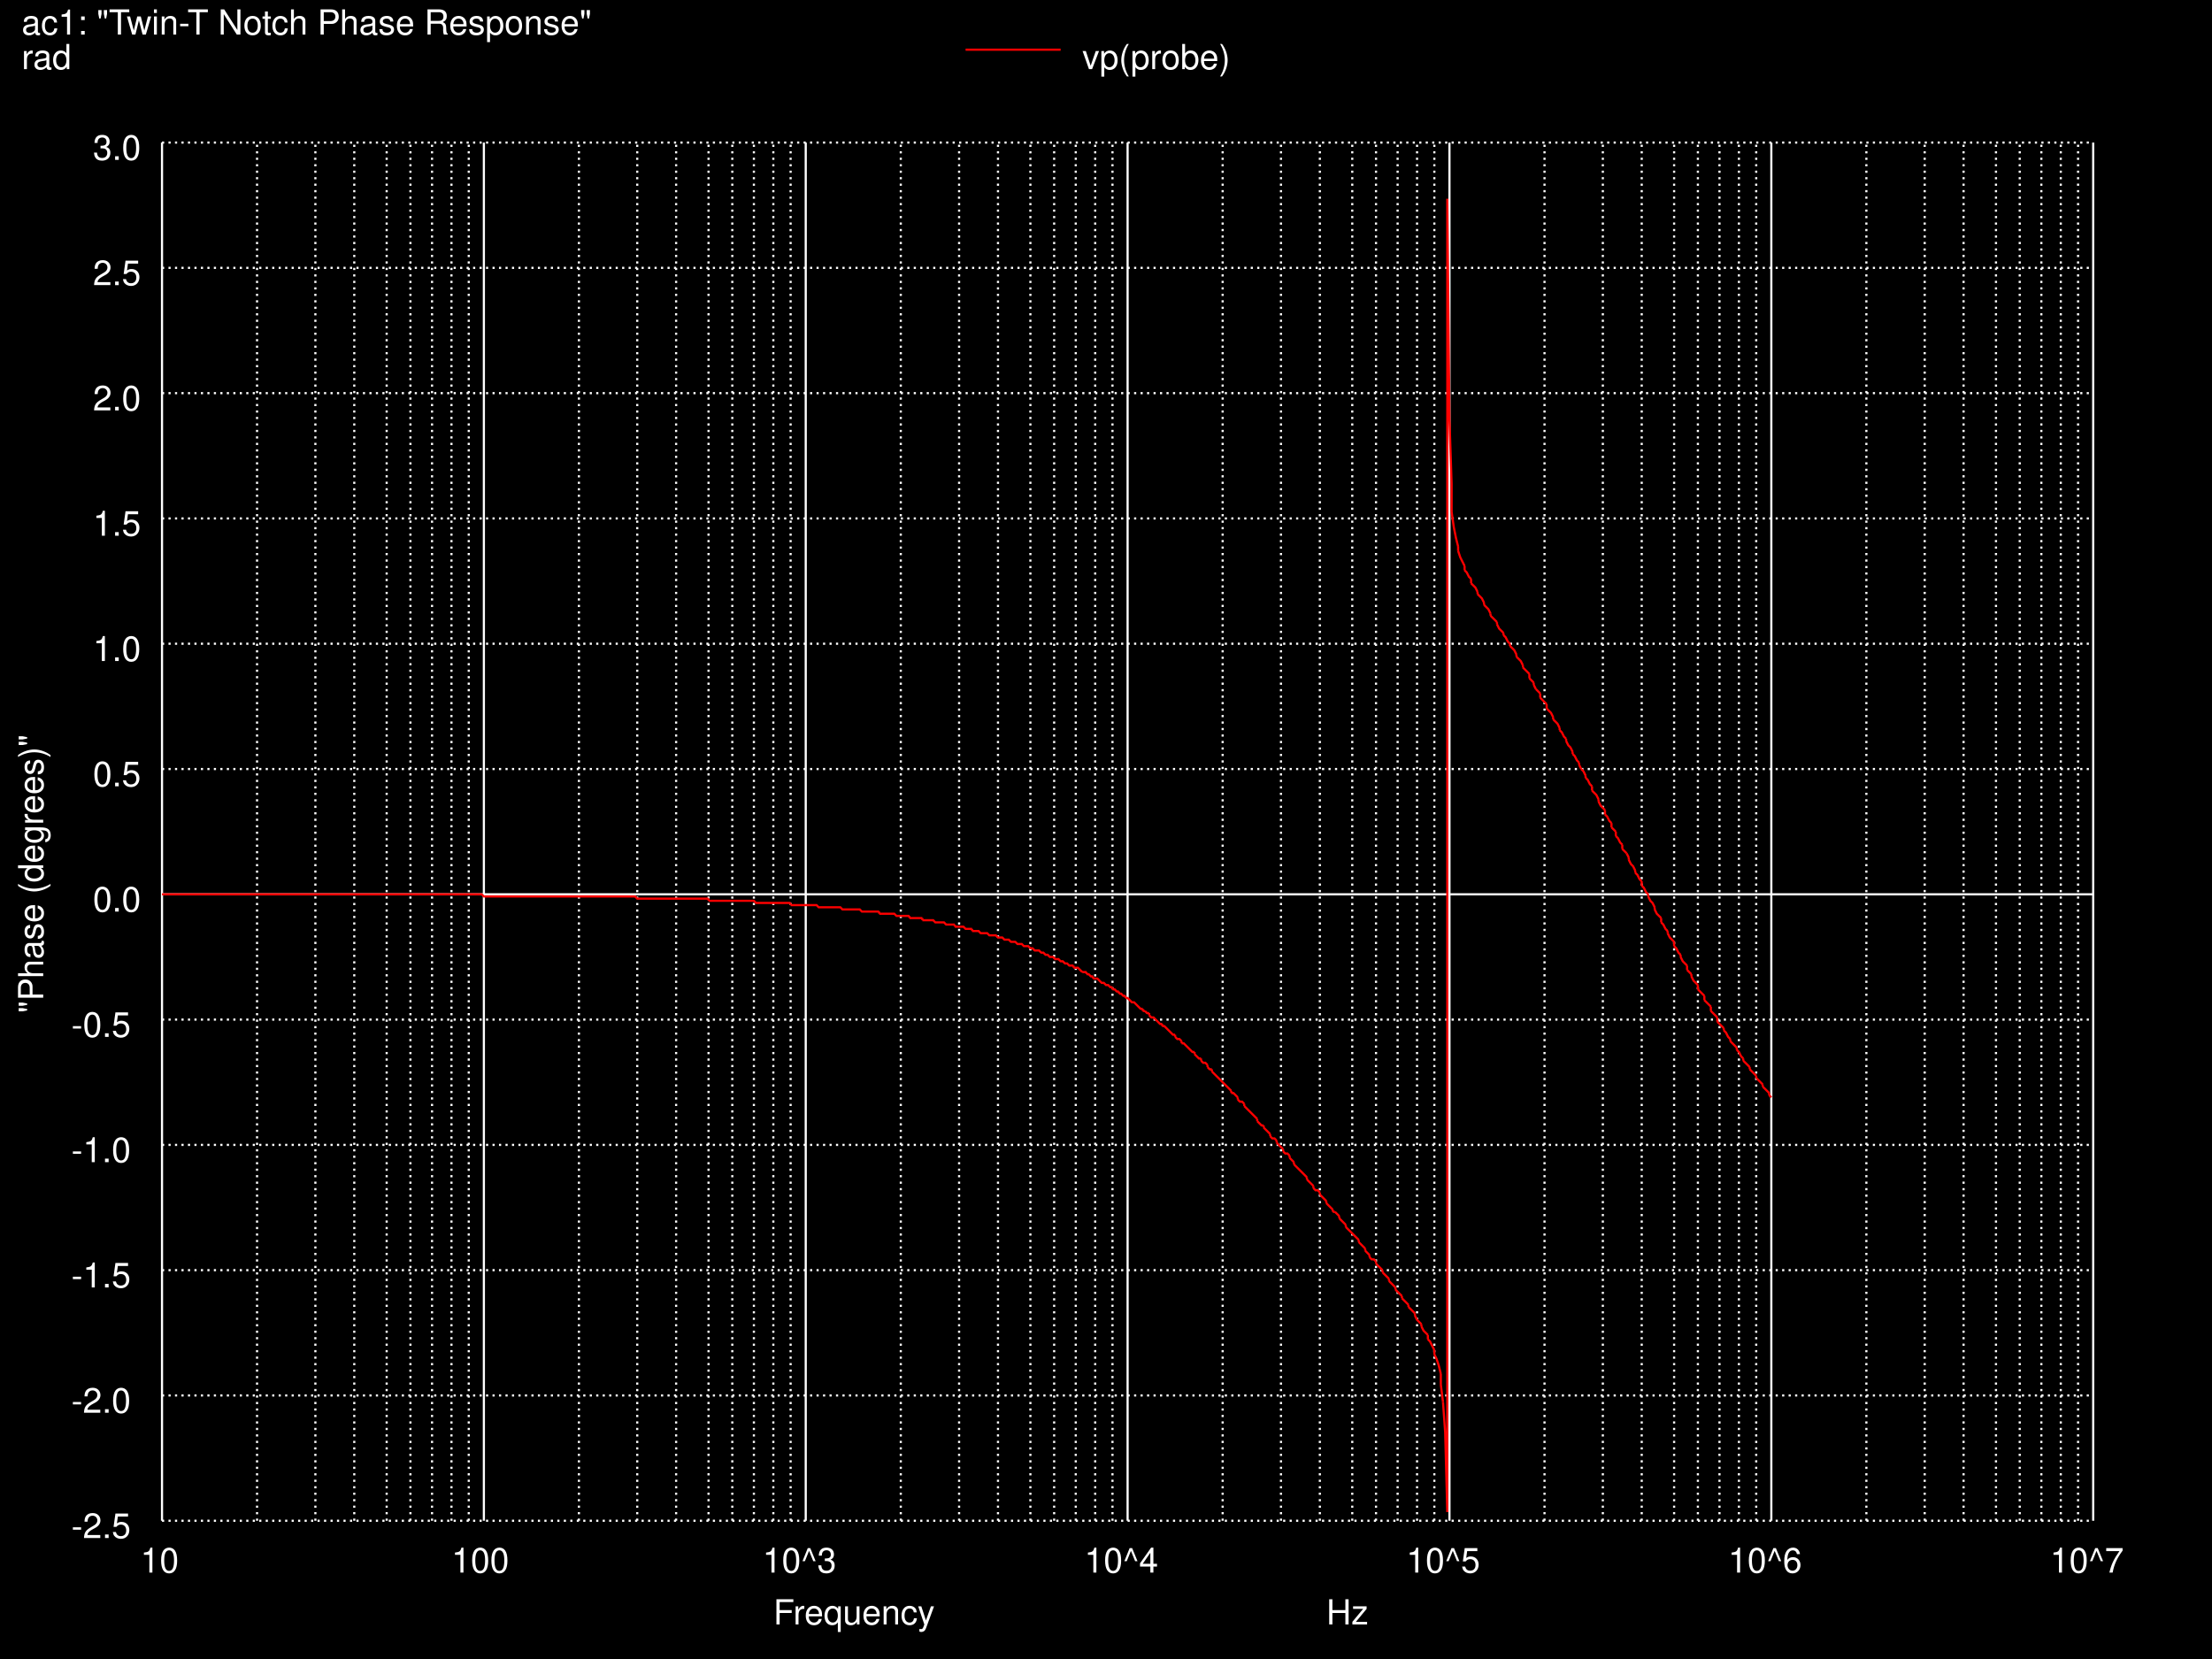
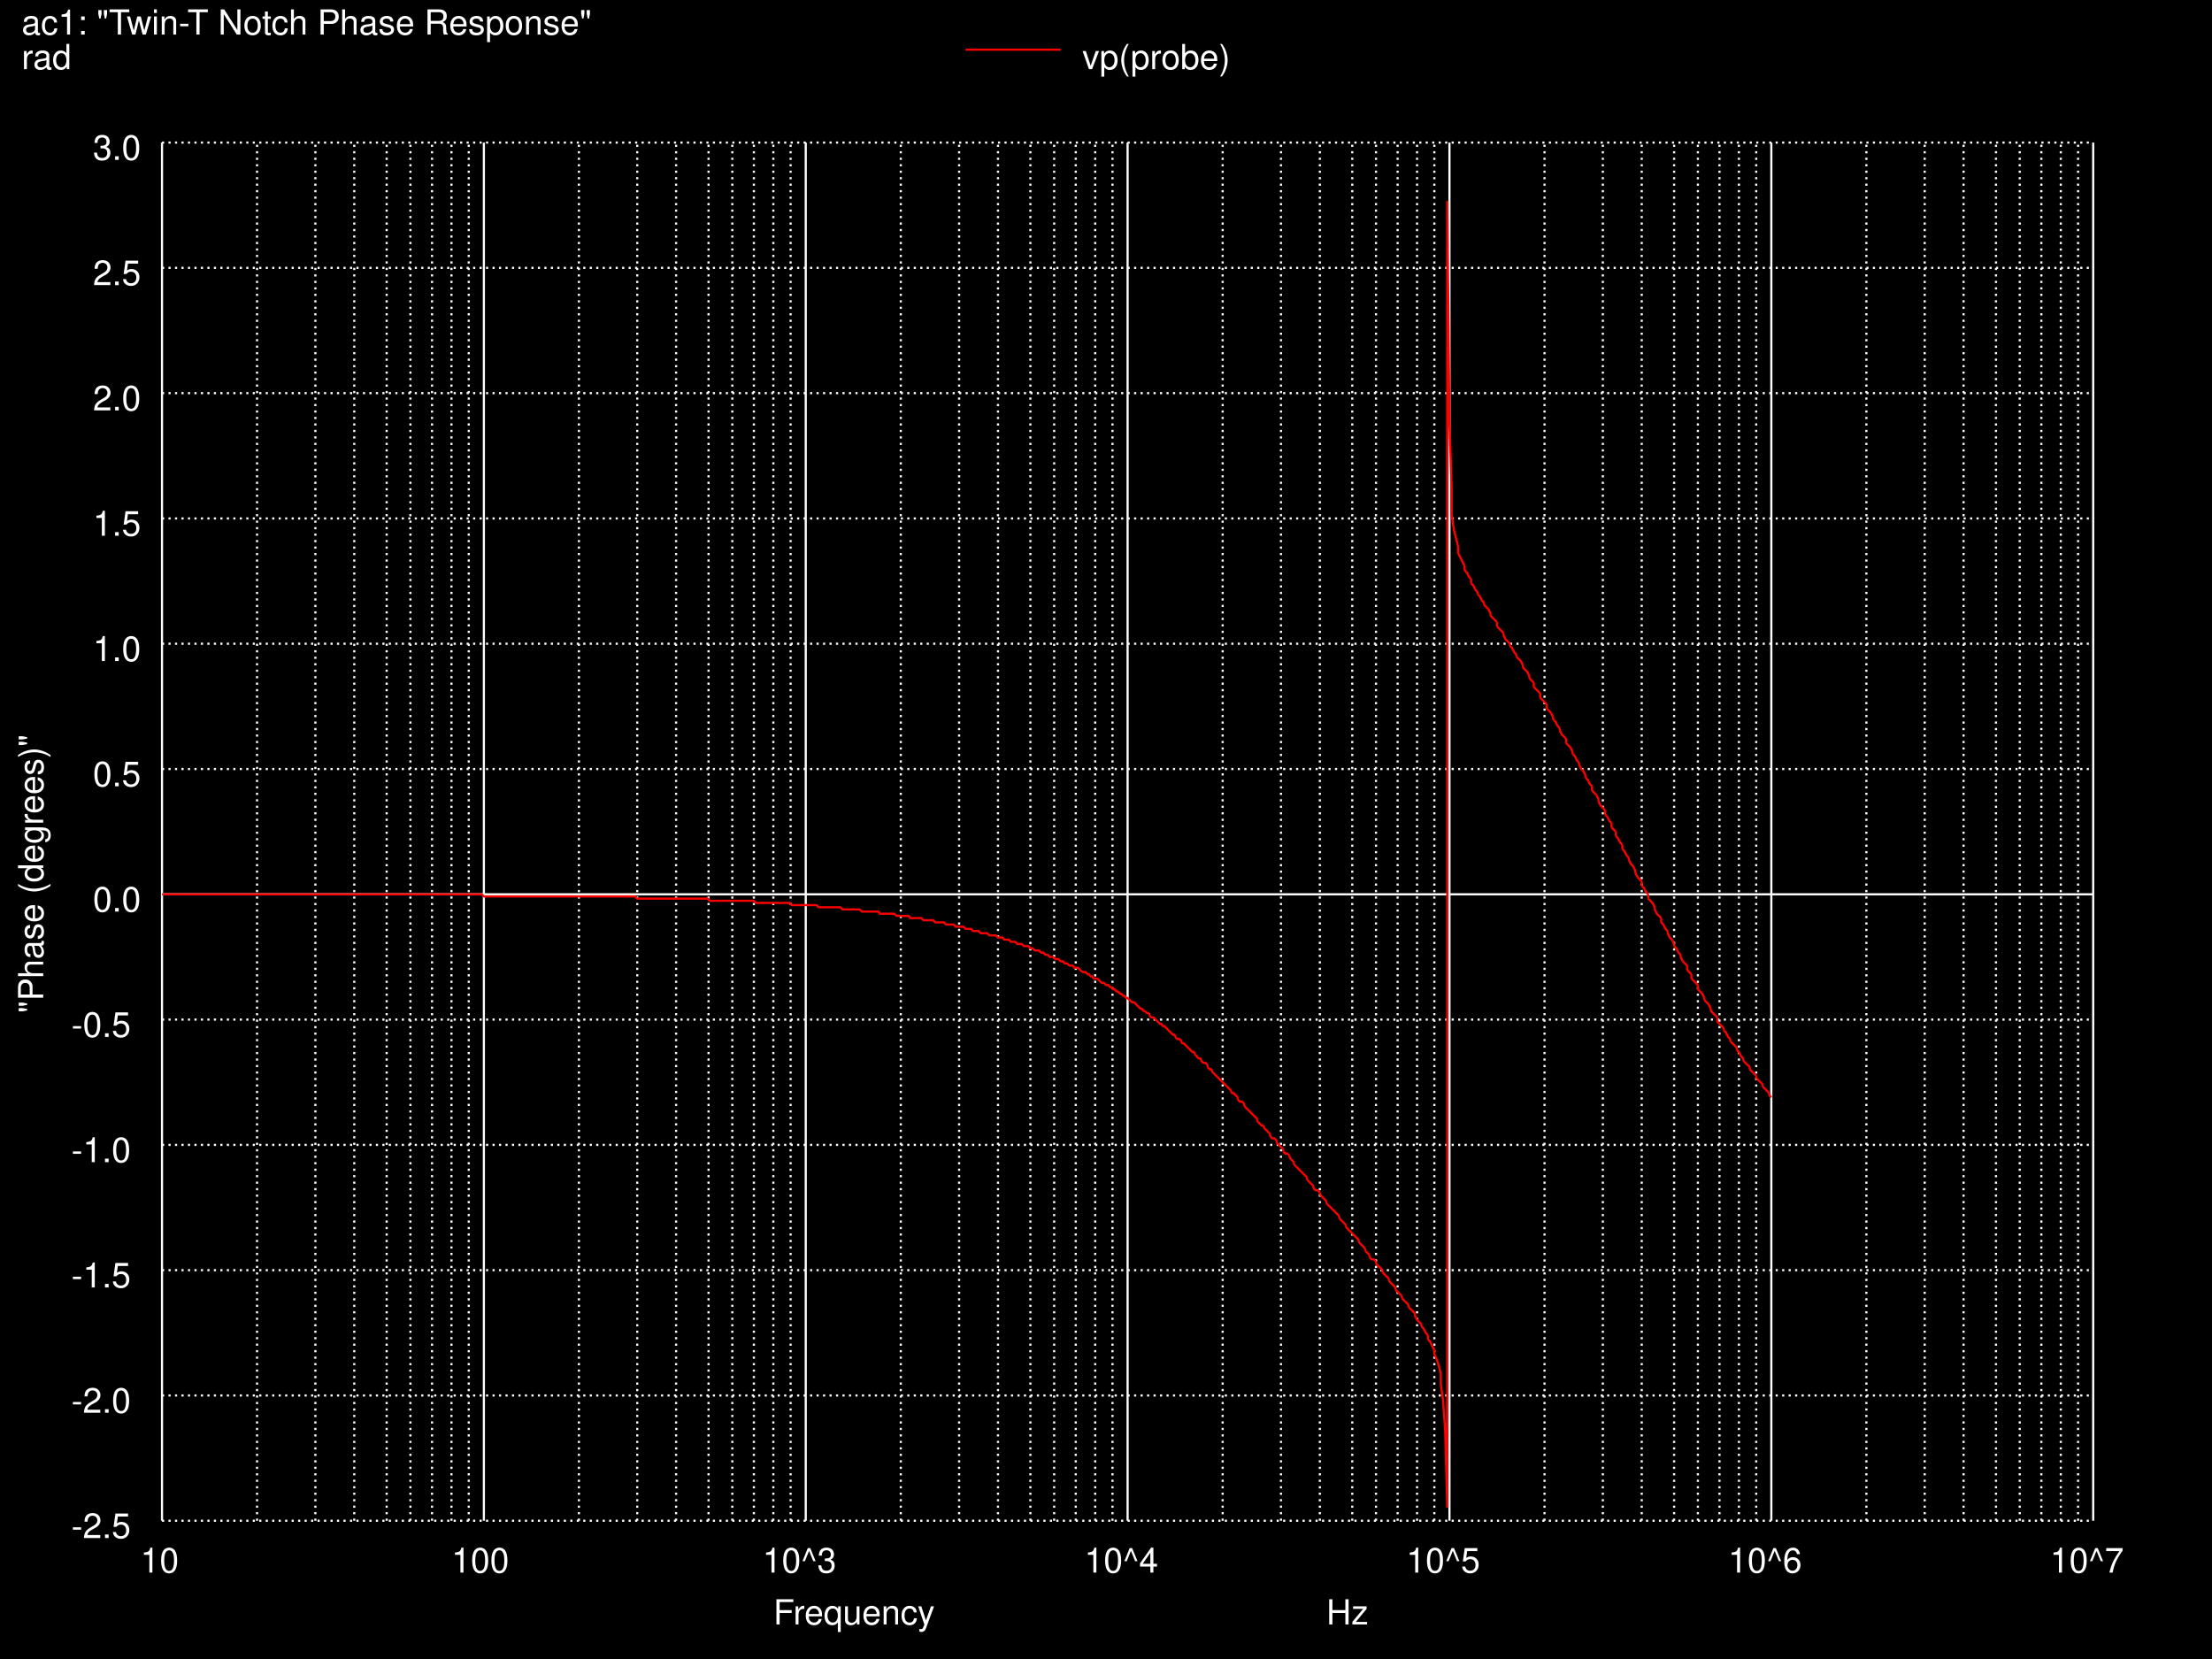
<svg xmlns="http://www.w3.org/2000/svg" version="1.1" width="100%" height="100%" viewBox="0 0 1024 768" style="fill: none; font-family: Helvetica;  font: Helvetica; ">
  <rect x="0" y="0" width="1024" height="768" fill="black" stroke="none" />
  <text stroke="none" fill="white" font-size="16" x="358" y="752">
Frequency
</text>
  <text transform="rotate(-90, 20, 469)" stroke="none" fill="white" font-size="16" x="20" y="469">
"Phase (degrees)"
</text>
  <text stroke="none" fill="white" font-size="16" x="10" y="16">
ac1: "Twin-T Notch Phase Response"
</text>
  <path stroke="white" d="M75 704l0 -638" />
  <text stroke="none" fill="white" font-size="16" x="65" y="728">
10
</text>
  <path stroke="white" stroke-dasharray="1,2" d="M119 704l0 -638M146 704l0 -638M164 704l0 -638M179 704l0 -638M190 704l0 -638M200 704l0 -638M209 704l0 -638M217 704l0 -638" />
  <path stroke="white" d="M224 704l0 -638" />
  <text stroke="none" fill="white" font-size="16" x="209" y="728">
100
</text>
  <path stroke="white" stroke-dasharray="1,2" d="M268 704l0 -638M295 704l0 -638M313 704l0 -638M328 704l0 -638M339 704l0 -638M349 704l0 -638M358 704l0 -638M366 704l0 -638" />
  <path stroke="white" d="M373 704l0 -638" />
  <text stroke="none" fill="white" font-size="16" x="353" y="728">
10^3
</text>
  <path stroke="white" stroke-dasharray="1,2" d="M417 704l0 -638M444 704l0 -638M462 704l0 -638M477 704l0 -638M488 704l0 -638M498 704l0 -638M507 704l0 -638M515 704l0 -638" />
  <path stroke="white" d="M522 704l0 -638" />
  <text stroke="none" fill="white" font-size="16" x="502" y="728">
10^4
</text>
  <path stroke="white" stroke-dasharray="1,2" d="M566 704l0 -638M593 704l0 -638M611 704l0 -638M626 704l0 -638M637 704l0 -638M647 704l0 -638M656 704l0 -638M664 704l0 -638" />
  <path stroke="white" d="M671 704l0 -638" />
  <text stroke="none" fill="white" font-size="16" x="651" y="728">
10^5
</text>
  <path stroke="white" stroke-dasharray="1,2" d="M715 704l0 -638M742 704l0 -638M760 704l0 -638M775 704l0 -638M786 704l0 -638M796 704l0 -638M805 704l0 -638M813 704l0 -638" />
  <path stroke="white" d="M820 704l0 -638" />
  <text stroke="none" fill="white" font-size="16" x="800" y="728">
10^6
</text>
  <path stroke="white" stroke-dasharray="1,2" d="M864 704l0 -638M891 704l0 -638M909 704l0 -638M924 704l0 -638M935 704l0 -638M945 704l0 -638M954 704l0 -638M962 704l0 -638" />
  <path stroke="white" d="M969 704l0 -638" />
  <text stroke="none" fill="white" font-size="16" x="949" y="728">
10^7
</text>
  <text stroke="none" fill="white" font-size="16" x="614" y="752">
Hz
</text>
  <path stroke="white" stroke-dasharray="1,2" d="M75 704l894 0" />
  <text stroke="none" fill="white" font-size="16" x="33" y="712">
-2.5
</text>
  <path stroke="white" stroke-dasharray="1,2" d="M75 646l894 0" />
  <text stroke="none" fill="white" font-size="16" x="33" y="654">
-2.0
</text>
  <path stroke="white" stroke-dasharray="1,2" d="M75 588l894 0" />
  <text stroke="none" fill="white" font-size="16" x="33" y="596">
-1.5
</text>
  <path stroke="white" stroke-dasharray="1,2" d="M75 530l894 0" />
  <text stroke="none" fill="white" font-size="16" x="33" y="538">
-1.0
</text>
  <path stroke="white" stroke-dasharray="1,2" d="M75 472l894 0" />
  <text stroke="none" fill="white" font-size="16" x="33" y="480">
-0.5
</text>
  <path stroke="white" d="M75 414l894 0" />
  <text stroke="none" fill="white" font-size="16" x="43" y="422">
0.0
</text>
  <path stroke="white" stroke-dasharray="1,2" d="M75 356l894 0" />
  <text stroke="none" fill="white" font-size="16" x="43" y="364">
0.5
</text>
  <path stroke="white" stroke-dasharray="1,2" d="M75 298l894 0" />
  <text stroke="none" fill="white" font-size="16" x="43" y="306">
1.0
</text>
  <path stroke="white" stroke-dasharray="1,2" d="M75 240l894 0" />
  <text stroke="none" fill="white" font-size="16" x="43" y="248">
1.5
</text>
  <path stroke="white" stroke-dasharray="1,2" d="M75 182l894 0" />
  <text stroke="none" fill="white" font-size="16" x="43" y="190">
2.0
</text>
  <path stroke="white" stroke-dasharray="1,2" d="M75 124l894 0" />
  <text stroke="none" fill="white" font-size="16" x="43" y="132">
2.5
</text>
  <path stroke="white" stroke-dasharray="1,2" d="M75 66l894 0" />
  <text stroke="none" fill="white" font-size="16" x="43" y="74">
3.0
</text>
  <text stroke="none" fill="white" font-size="16" x="10" y="32">
rad
</text>
  <path stroke="red" d="M447 23l44 0" />
  <text stroke="none" fill="white" font-size="16" x="501" y="32">
vp(probe)
</text>
  <path stroke="red" d="M75 414l148 0 1 1 70 0 1 1 33 0M328 417l0 -1M328 417l21 0 1 1 16 0M366 419l0 -1M366 419l12 0 1 1 10 0 1 1 8 0 1 1 8 0M407 423l0 -1M407 423l7 0 1 1 6 0M421 425l0 -1M421 425l6 0M427 426l0 -1M427 426l5 0 1 1 4 0 1 1 4 0M442 429l0 -1" />
  <path stroke="red" d="M442 429l4 0 1 1 3 0M450 431l0 -1M450 431l3 0 1 1 3 0 1 1 3 0 1 1 2 0 1 1 2 0 1 1 2 0 1 1 2 0 1 1 2 0 1 1 1 0 1 1 2 0 1 1 1 0 1 1 1 0 1 1 2 0M488 444l0 -1M488 444l2 0 1 1 1 0 1 1 1 0 1 1 2 0M497 448l0 -1M497 448l2 0 2 2" />
  <path stroke="red" d="M501 450l2 0M503 451l0 -1M503 451l1 0 1 1 1 0M506 453l0 -1M506 453l2 0 2 2 1 0 1 1 1 0 1 1 1 0M515 458l0 -1M515 458l1 0 1 1 1 0M518 460l0 -1M518 460l1 0 1 1 1 0M521 462l0 -1M521 462l1 0 2 2 1 0 3 3 1 0M529 468l0 -1M529 468l1 0" />
  <path stroke="red" d="M530 468l1 1 1 0M532 470l0 -1M532 470l1 1 1 0 3 3 1 0M538 475l0 -1M538 475l1 0 4 4 1 0M544 480l0 -1M544 480l1 1 1 0 1 1M547 483l0 -1M547 483l1 0 4 4 1 0M553 488l0 -1M553 488l2 2 1 0M556 491l0 -1M556 491l1 1 1 0 1 1M559 494l0 -1" />
  <path stroke="red" d="M559 494l1 1 1 0M561 496l0 -1M561 496l9 9M570 506l0 -1M570 506l1 0 2 2M573 509l0 -1M573 509l1 1 1 0 1 1M576 512l0 -1M576 512l6 6M582 519l0 -1M582 519l2 2 1 0M585 522l0 -1M585 522l3 3M588 526l0 -1M588 526l1 1 1 0 1 1M591 529l0 -1" />
-   <path stroke="red" d="M591 529l3 3M594 533l0 -1M594 533l1 1 1 0 1 1M597 536l0 -1M597 536l2 2M599 539l0 -1M599 539l6 6M605 546l0 -1M605 546l3 3M608 550l0 -1M608 550l1 1 1 0 1 1M611 553l0 -1M611 553l3 3M614 557l0 -1M614 557l3 3M617 561l0 -1M617 561l1 0" />
-   <path stroke="red" d="M618 561l2 2M620 564l0 -1M620 564l3 3M623 568l0 -1M623 568l6 6M629 575l0 -1M629 575l3 3M632 579l0 -1M632 579l2 2M634 582l0 -1M634 582l1 1 1 0 1 1M637 585l0 -1M637 585l3 3M640 589l0 -1M640 589l3 3M643 593l0 -1M643 593l3 3" />
-   <path stroke="red" d="M646 597l0 -1M646 597l3 3M649 601l0 -1M649 601l3 3M652 605l0 -1M652 605l3 3M655 609l0 -1M655 609l1 2 2 2M658 614l0 -1M658 614l1 2 2 2M661 620l0 -2M661 620l1 1 2 4M664 627l0 -2M664 627l1 2 1 3 1 4M667 641l0 -5M667 641l1 8" />
-   <path stroke="red" d="M668 649l1 14 1 37 0 -608 1 102 1 30M672 237l0 -13M672 237l1 7 1 5 1 4M675 255l0 -2M675 255l1 3 2 4M678 264l0 -2M678 264l1 1 1 2 1 1M681 270l0 -2M681 270l2 2 1 2M684 275l0 -1M684 275l2 2 1 2M687 280l0 -1M687 280l2 2 1 2" />
-   <path stroke="red" d="M690 285l0 -1M690 285l3 3M693 289l0 -1M693 289l1 2 2 2M696 294l0 -1M696 294l1 1 1 2 1 1M699 299l0 -1M699 299l2 2 1 2M702 304l0 -1M702 304l2 2 1 2M705 309l0 -1M705 309l3 3M708 314l0 -2M708 314l2 2M710 317l0 -1M710 317l1 2" />
-   <path stroke="red" d="M711 319l2 2M713 323l0 -2M713 323l3 3M716 328l0 -2M716 328l2 2 1 2M719 333l0 -1M719 333l2 2 1 2M722 338l0 -1M722 338l1 1 1 2 1 1M725 343l0 -1M725 343l1 2 1 1 1 2M728 349l0 -1M728 349l1 1 1 2 1 1M731 354l0 -1M731 354l1 2" />
-   <path stroke="red" d="M732 356l1 1 1 2M734 360l0 -1M734 360l1 1 1 2 1 1M737 366l0 -2M737 366l2 2 1 2M740 371l0 -1M740 371l1 2 2 2M743 377l0 -2M743 377l1 1 1 2 1 1M746 383l0 -2M746 383l2 2M748 387l0 -2M748 387l1 1 1 2 1 1M751 393l0 -2M751 393l2 2" />
-   <path stroke="red" d="M753 395l1 2M754 398l0 -1M754 398l1 2 1 1 1 2M757 404l0 -1M757 404l1 1 1 2 1 1M760 410l0 -2M760 410l1 1 1 2 1 1M763 415l0 -1M763 415l1 2 1 1 1 2M766 421l0 -1M766 421l1 2 2 2M769 427l0 -2M769 427l1 1 1 2 1 1M772 432l0 -1" />
-   <path stroke="red" d="M772 432l1 2 2 2M775 438l0 -2M775 438l1 1 1 2 1 1M778 443l0 -1M778 443l1 2 2 2M781 449l0 -2M781 449l2 2M783 452l0 -1M783 452l1 2 2 2M786 458l0 -2M786 458l3 3M789 463l0 -2M789 463l3 3M792 468l0 -2M792 468l3 3M795 473l0 -2" />
-   <path stroke="red" d="M795 473l3 3M798 477l0 -1M798 477l1 1 1 2 1 1M801 482l0 -1M801 482l3 3M804 486l0 -1M804 486l1 1 1 2 1 1M807 491l0 -1M807 491l3 3M810 495l0 -1M810 495l3 3M813 499l0 -1M813 499l3 3M816 503l0 -1M816 503l3 3M819 507l0 -1M819 507l1 1" />
+   <path stroke="red" d="M591 529l3 3M594 533l0 -1M594 533l1 1 1 0 1 1M597 536l0 -1M597 536l2 2M599 539l0 -1M599 539l6 6M605 546l0 -1M605 546l3 3M608 550l0 -1M608 550l1 1 1 0 1 1M611 553l0 -1M611 553l3 3M614 557l0 -1M614 557l6 6M620 564l0 -1M620 564l3 3" />
+   <path stroke="red" d="M623 568l0 -1M623 568l6 6M629 575l0 -1M629 575l3 3M632 579l0 -1M632 579l2 2M634 582l0 -1M634 582l1 1 1 0 1 1M637 585l0 -1M637 585l3 3M640 589l0 -1M640 589l3 3M643 593l0 -1M643 593l3 3M646 597l0 -1M646 597l3 3M649 601l0 -1" />
+   <path stroke="red" d="M649 601l3 3M652 605l0 -1M652 605l3 3M655 609l0 -1M655 609l1 2 2 2M658 614l0 -1M658 614l1 1 1 2 1 1M661 620l0 -2M661 620l1 1 2 4M664 627l0 -2M664 627l1 2 1 3 1 4M667 641l0 -5M667 641l1 7 1 14 1 36 0 -605 1 103 1 29M672 238l0 -13" />
+   <path stroke="red" d="M672 238l1 7 2 8M675 256l0 -3M675 256l3 6M678 264l0 -2M678 264l1 1 1 2 1 1M681 270l0 -2M681 270l1 1 1 2 1 1M684 275l0 -1M684 275l1 1 1 2 1 1M687 280l0 -1M687 280l2 2 1 2M690 285l0 -1M690 285l3 3M693 290l0 -2M693 290l3 3" />
+   <path stroke="red" d="M696 294l0 -1M696 294l1 2 2 2M699 299l0 -1M699 299l1 1 1 2 1 1M702 304l0 -1M702 304l2 2 1 2M705 309l0 -1M705 309l2 2 1 2M708 314l0 -1M708 314l2 2M710 318l0 -2M710 318l3 3M713 323l0 -2M713 323l3 3M716 328l0 -2M716 328l2 2" />
+   <path stroke="red" d="M718 330l1 2M719 333l0 -1M719 333l1 1 1 2 1 1M722 338l0 -1M722 338l1 2 2 2M725 344l0 -2M725 344l2 2 1 2M728 349l0 -1M728 349l1 1 1 2 1 1M731 354l0 -1M731 354l1 2 1 1 1 2M734 360l0 -1M734 360l1 1 1 2 1 1M737 366l0 -2M737 366l2 2" />
+   <path stroke="red" d="M739 368l1 2M740 371l0 -1M740 371l1 2 2 2M743 377l0 -2M743 377l1 1 1 2 1 1M746 383l0 -2M746 383l2 2M748 387l0 -2M748 387l1 1 1 2 1 1M751 393l0 -2M751 393l1 1 1 2 1 1M754 398l0 -1M754 398l1 2 1 1 1 2M757 404l0 -1M757 404l1 2" />
+   <path stroke="red" d="M758 406l2 2M760 410l0 -2M760 410l1 1 1 2 1 1M763 416l0 -2M763 416l2 2 1 2M766 421l0 -1M766 421l1 2 2 2M769 427l0 -2M769 427l1 1 1 2 1 1M772 432l0 -1M772 432l1 2 1 1 1 2M775 438l0 -1M775 438l1 1 1 2 1 1M778 443l0 -1M778 443l1 2" />
+   <path stroke="red" d="M779 445l2 2M781 449l0 -2M781 449l2 2M783 453l0 -2M783 453l3 3M786 458l0 -2M786 458l2 2 1 2M789 463l0 -1M789 463l2 2 1 2M792 468l0 -1M792 468l3 3M795 473l0 -2M795 473l3 3M798 477l0 -1M798 477l1 1 1 2 1 1M801 482l0 -1M801 482l3 3" />
+   <path stroke="red" d="M804 486l0 -1M804 486l1 1 1 2 1 1M807 491l0 -1M807 491l3 3M810 495l0 -1M810 495l3 3M813 499l0 -1M813 499l3 3M816 503l0 -1M816 503l3 3M819 507l0 -1M819 507l1 1" />
</svg>
